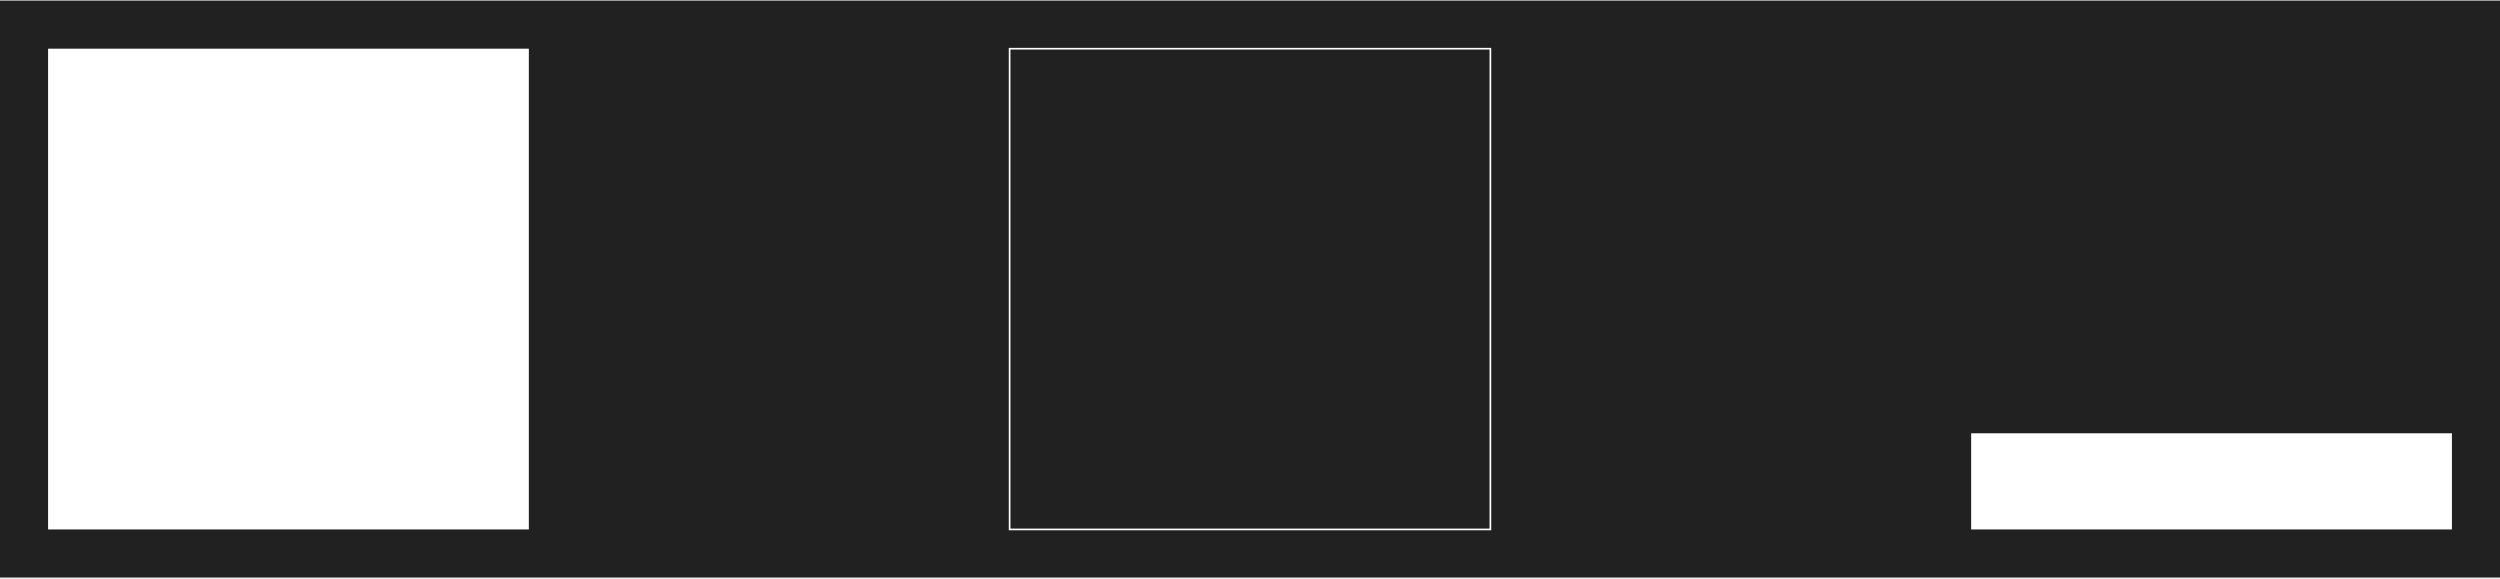
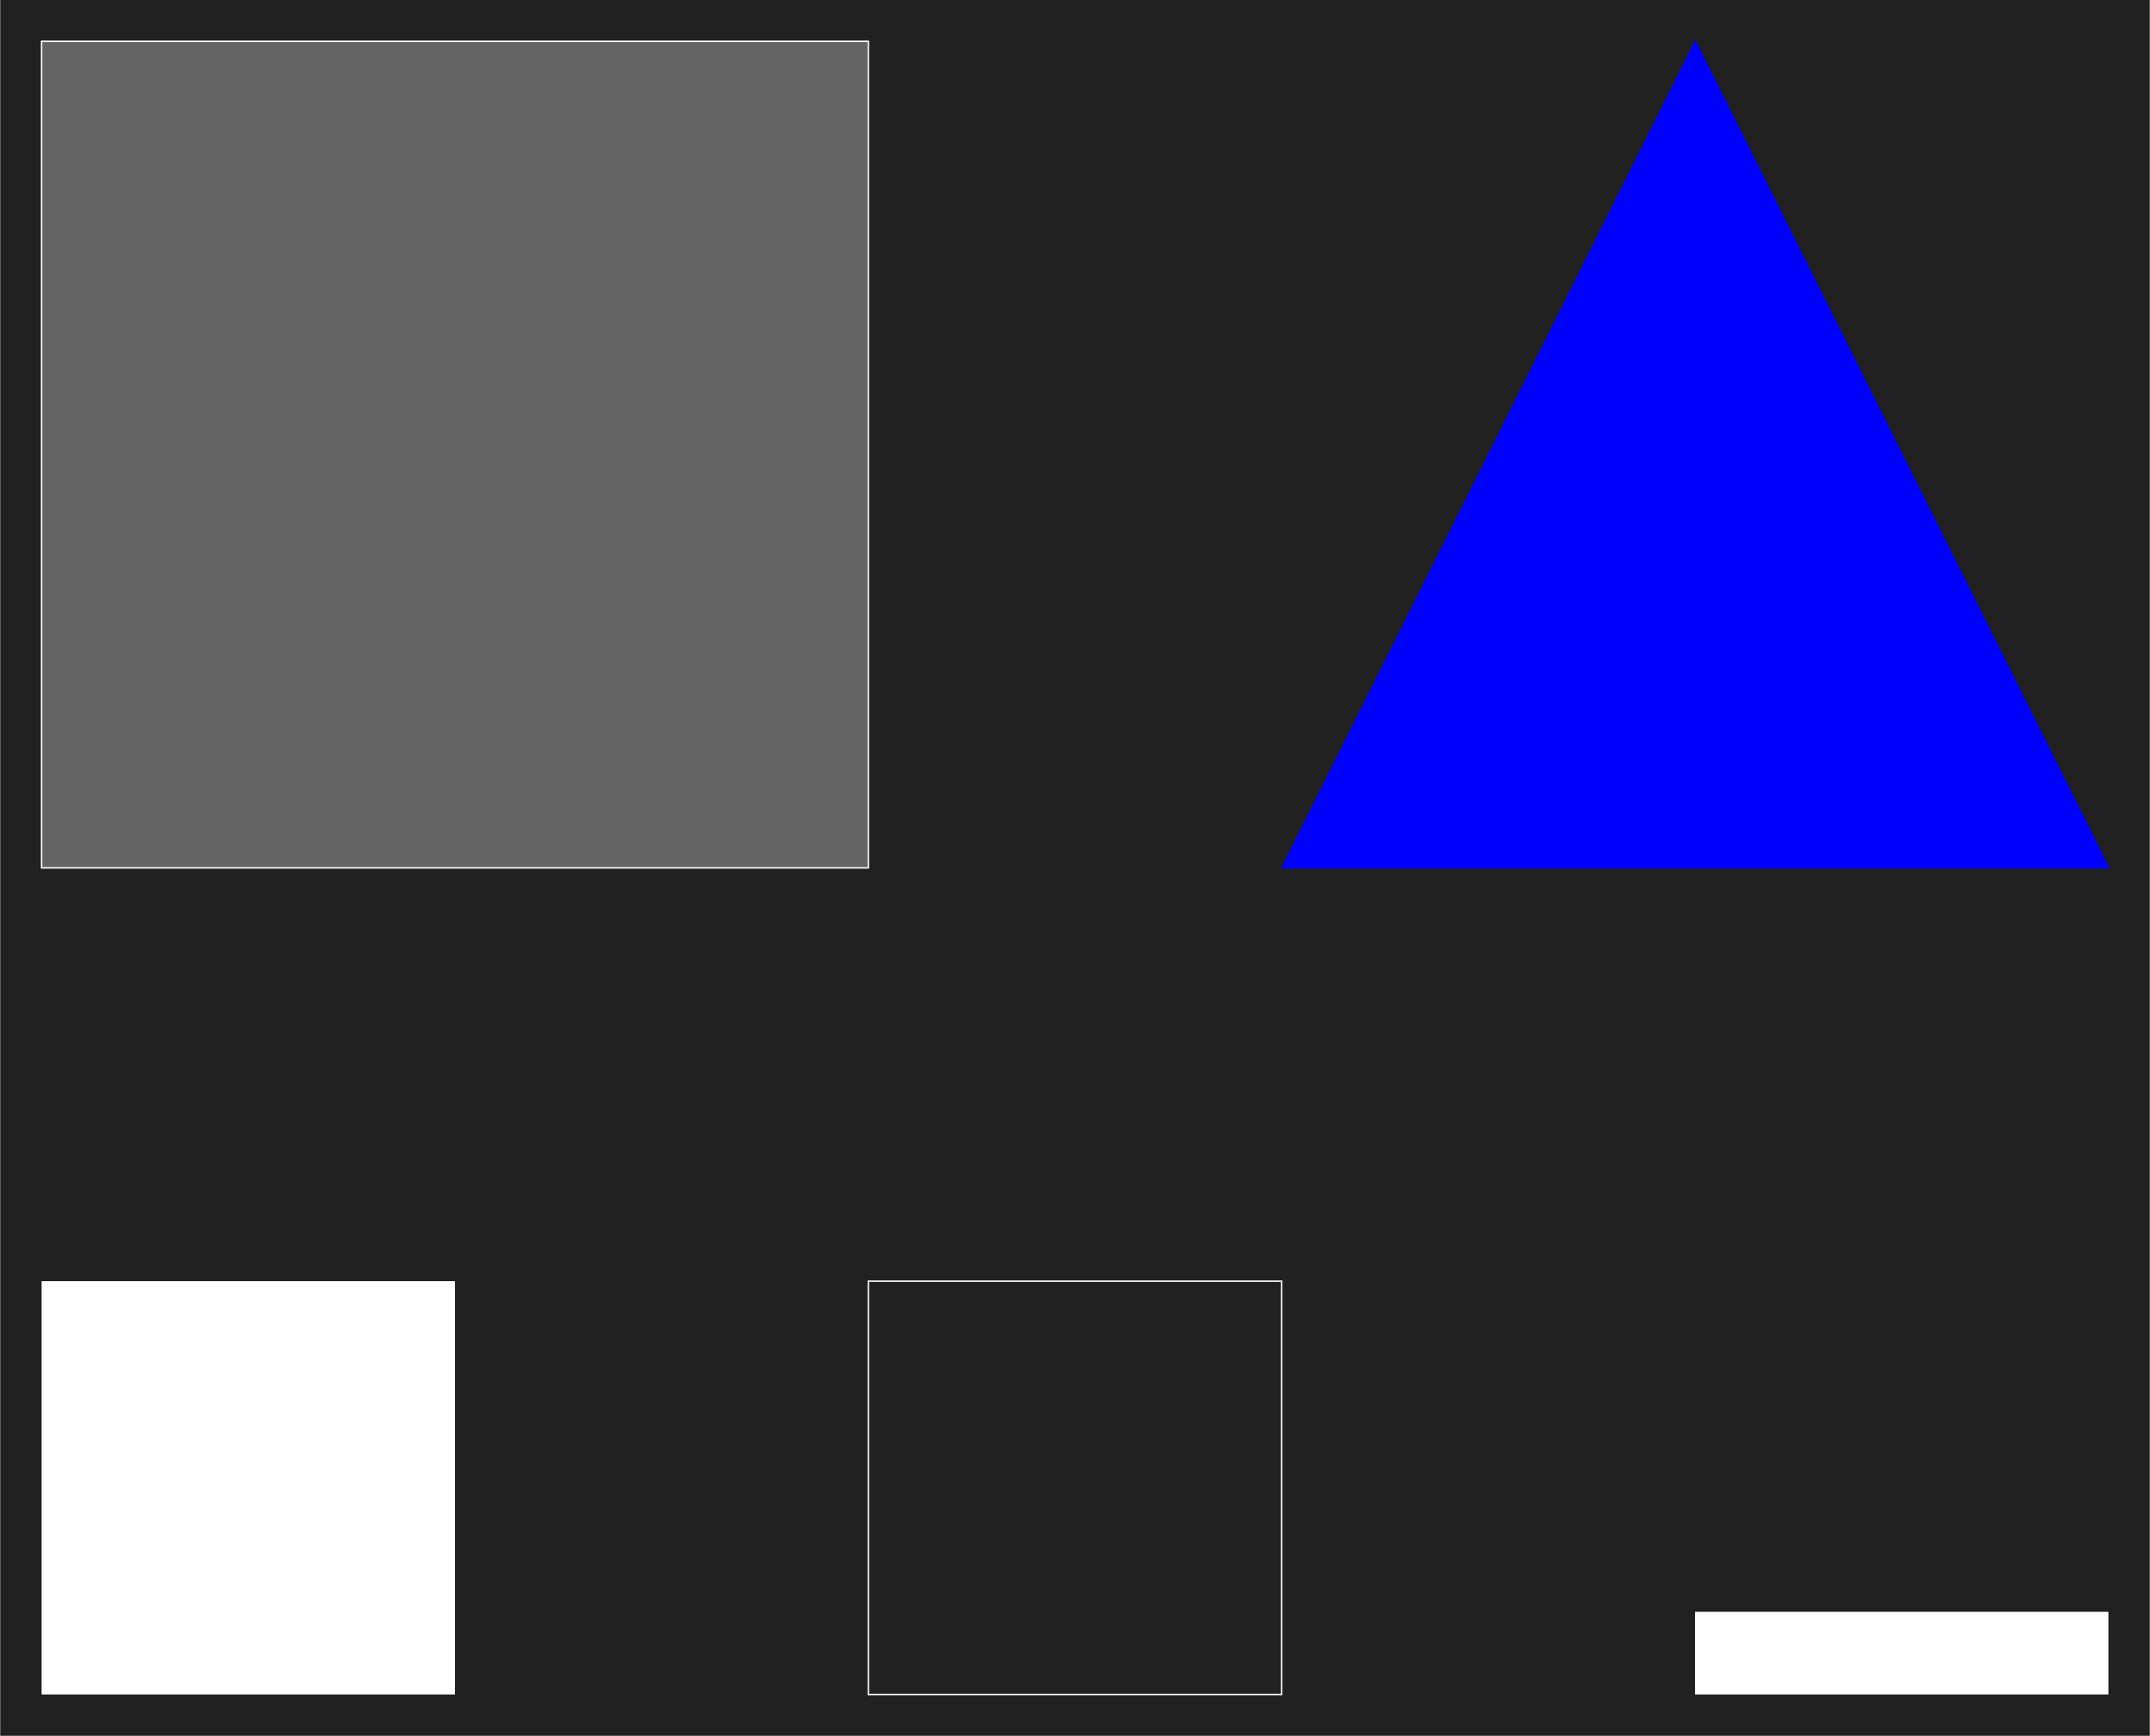
- <svg xmlns="http://www.w3.org/2000/svg" viewBox="-1 -11 52 12" width="800" height="185">
-   <rect x="-1" y="-11" width="52" height="12" fill="#212121" />
+ <svg xmlns="http://www.w3.org/2000/svg" viewBox="-1 -41 52 42" width="800" height="646">
+   <rect x="-1" y="-41" width="52" height="42" fill="#212121" />
  <g transform="scale(1 -1)" fill="none" stroke-width="0.035" stroke-linecap="round">
    <g data-layer="0">
+       <path d="M0,20 L20,20 L20,40 L0,40 Z" fill="#646464" fill-rule="evenodd" />
+       <path d="M30,20 L50,20 L40,40 Z" fill="#0000ff" fill-rule="evenodd" />
      <polygon points="0,0 10,0 10,10 0,10" fill="#ffffff" />
      <path d="M20 0L30 0L30 10L20 10Z" stroke="#ffffff" />
      <polygon points="40,0 50,0 50,2 40,2" fill="#ffffff" />
+       <path d="M0 20L20 20L20 40L0 40Z" stroke="#ffffff" />
+       <path d="M30 20L50 20L40 40Z" stroke="#0000ff" />
    </g>
  </g>
</svg>
